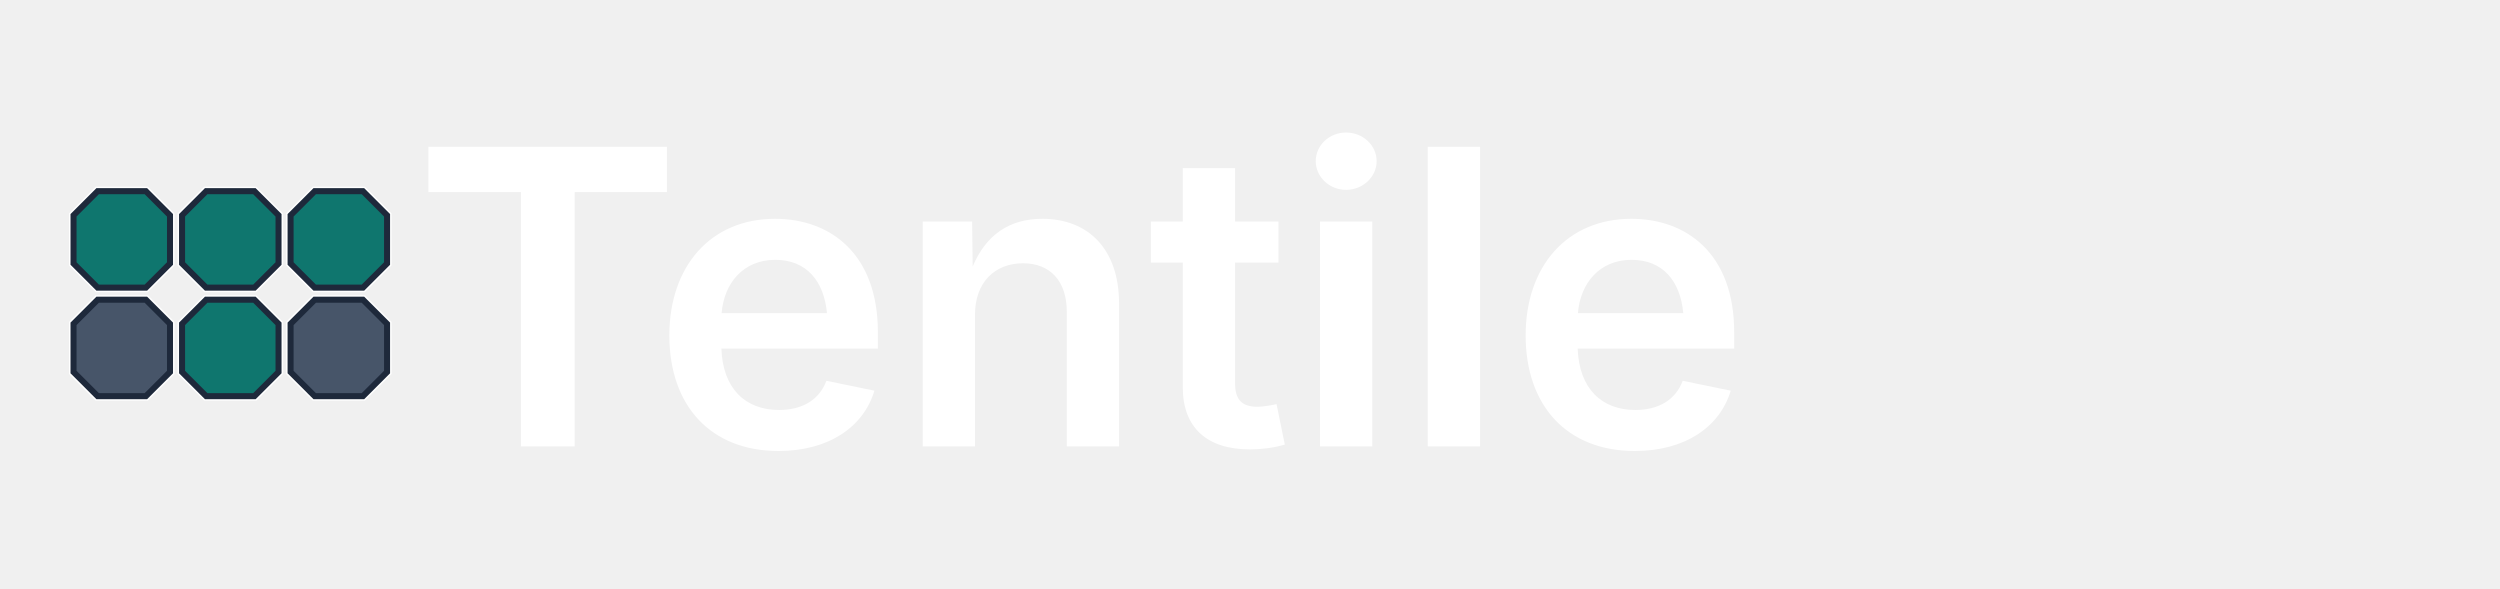
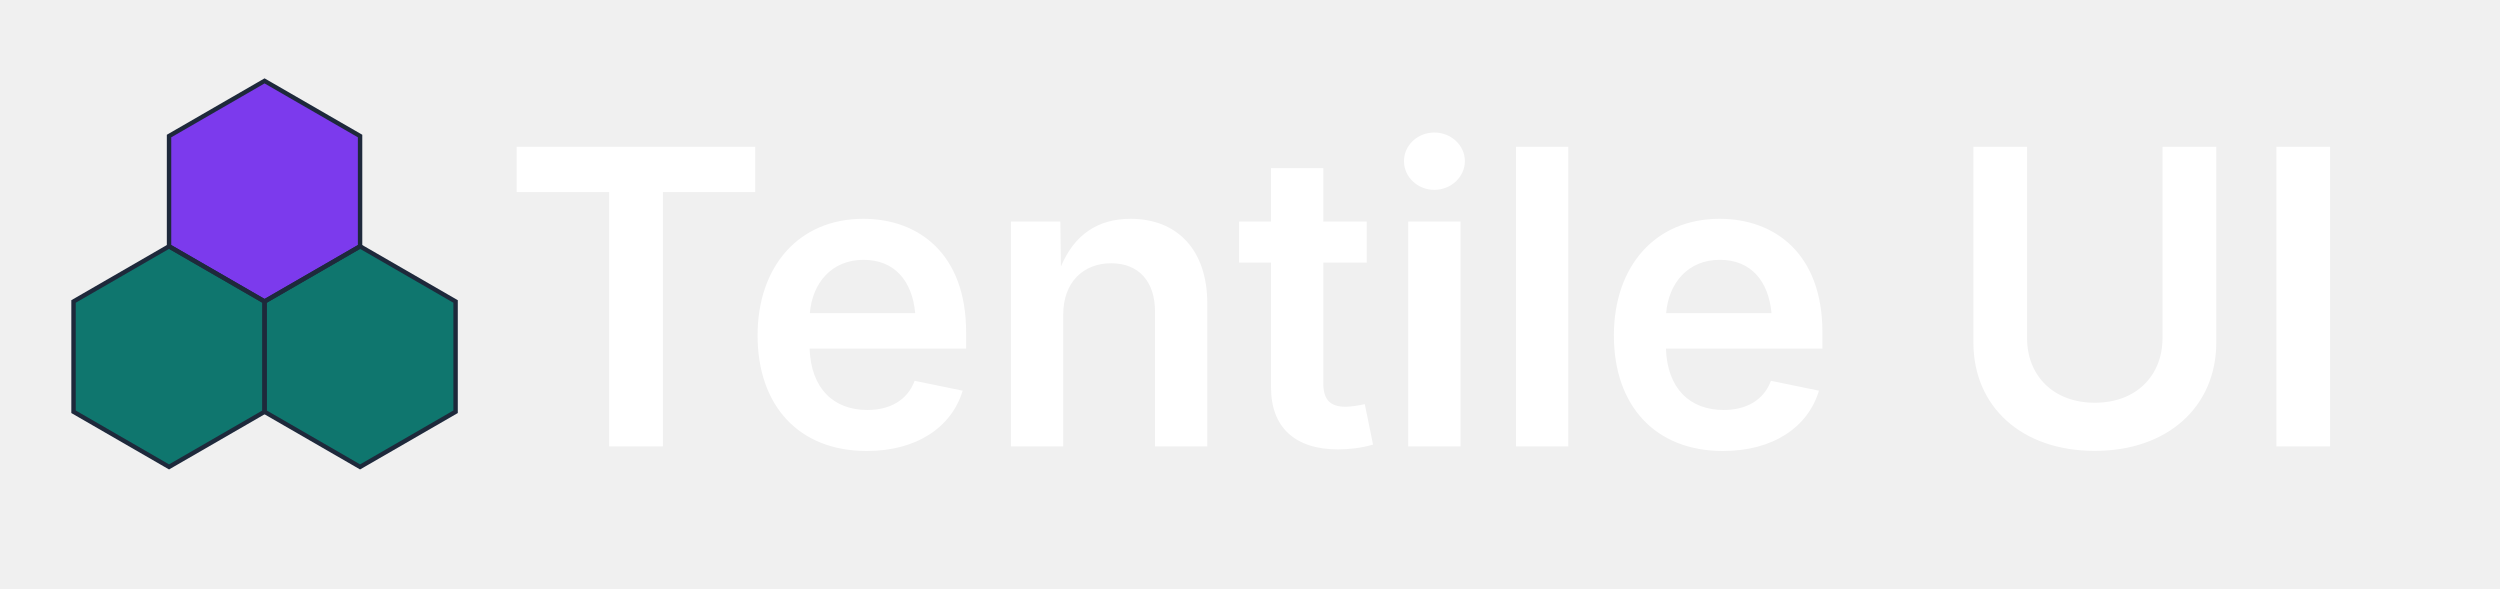
<svg xmlns="http://www.w3.org/2000/svg" width="340" height="80" viewBox="0 0 340 80">
  <defs>
-     <polygon id="tentile-oct" points="8,0 24,0 32,8 32,24 24,32 8,32 0,24 0,8" />
+     <polygon id="tentile-hex" points="43.3,0 86.6,25 86.6,75 43.3,100 0,75 0,25" />
  </defs>
-   <g transform="translate(10,26) scale(0.41)">
-     <g fill="none" stroke="#FFFFFF" stroke-width="3">
-       <use href="#tentile-oct" x="0" y="0" />
-       <use href="#tentile-oct" x="36" y="0" />
-       <use href="#tentile-oct" x="72" y="0" />
-       <use href="#tentile-oct" x="0" y="36" />
-       <use href="#tentile-oct" x="36" y="36" />
-       <use href="#tentile-oct" x="72" y="36" />
-     </g>
-     <g>
-       <use href="#tentile-oct" x="0" y="0" fill="#0F766E" />
-       <use href="#tentile-oct" x="36" y="0" fill="#0F766E" />
-       <use href="#tentile-oct" x="72" y="0" fill="#0F766E" />
-       <use href="#tentile-oct" x="0" y="36" fill="#475569" />
-       <use href="#tentile-oct" x="36" y="36" fill="#0F766E" />
-       <use href="#tentile-oct" x="72" y="36" fill="#475569" />
-     </g>
+   <g transform="translate(10,11) scale(0.30)">
+     <use href="#tentile-hex" x="43.3" y="0" fill="#7C3AED" />
+     <use href="#tentile-hex" x="0" y="75" fill="#0F766E" />
+     <use href="#tentile-hex" x="86.6" y="75" fill="#0F766E" />
    <g fill="none" stroke="#1E293B" stroke-width="2">
-       <use href="#tentile-oct" x="0" y="0" />
-       <use href="#tentile-oct" x="36" y="0" />
-       <use href="#tentile-oct" x="72" y="0" />
-       <use href="#tentile-oct" x="0" y="36" />
-       <use href="#tentile-oct" x="36" y="36" />
-       <use href="#tentile-oct" x="72" y="36" />
+       <use href="#tentile-hex" x="43.3" y="0" />
+       <use href="#tentile-hex" x="0" y="75" />
+       <use href="#tentile-hex" x="86.6" y="75" />
    </g>
  </g>
-   <text x="56" y="40" font-family="Inter, system-ui, -apple-system, Segoe UI, Roboto, Helvetica, Arial, sans-serif" font-size="56" font-weight="600" fill="#FFFFFF" dominant-baseline="middle">
-     Tentile
+   <text x="68" y="40" font-family="Inter, system-ui, -apple-system, Segoe UI, Roboto, Helvetica, Arial, sans-serif" font-size="56" font-weight="600" fill="#FFFFFF" dominant-baseline="middle">
+     Tentile UI
  </text>
</svg>
